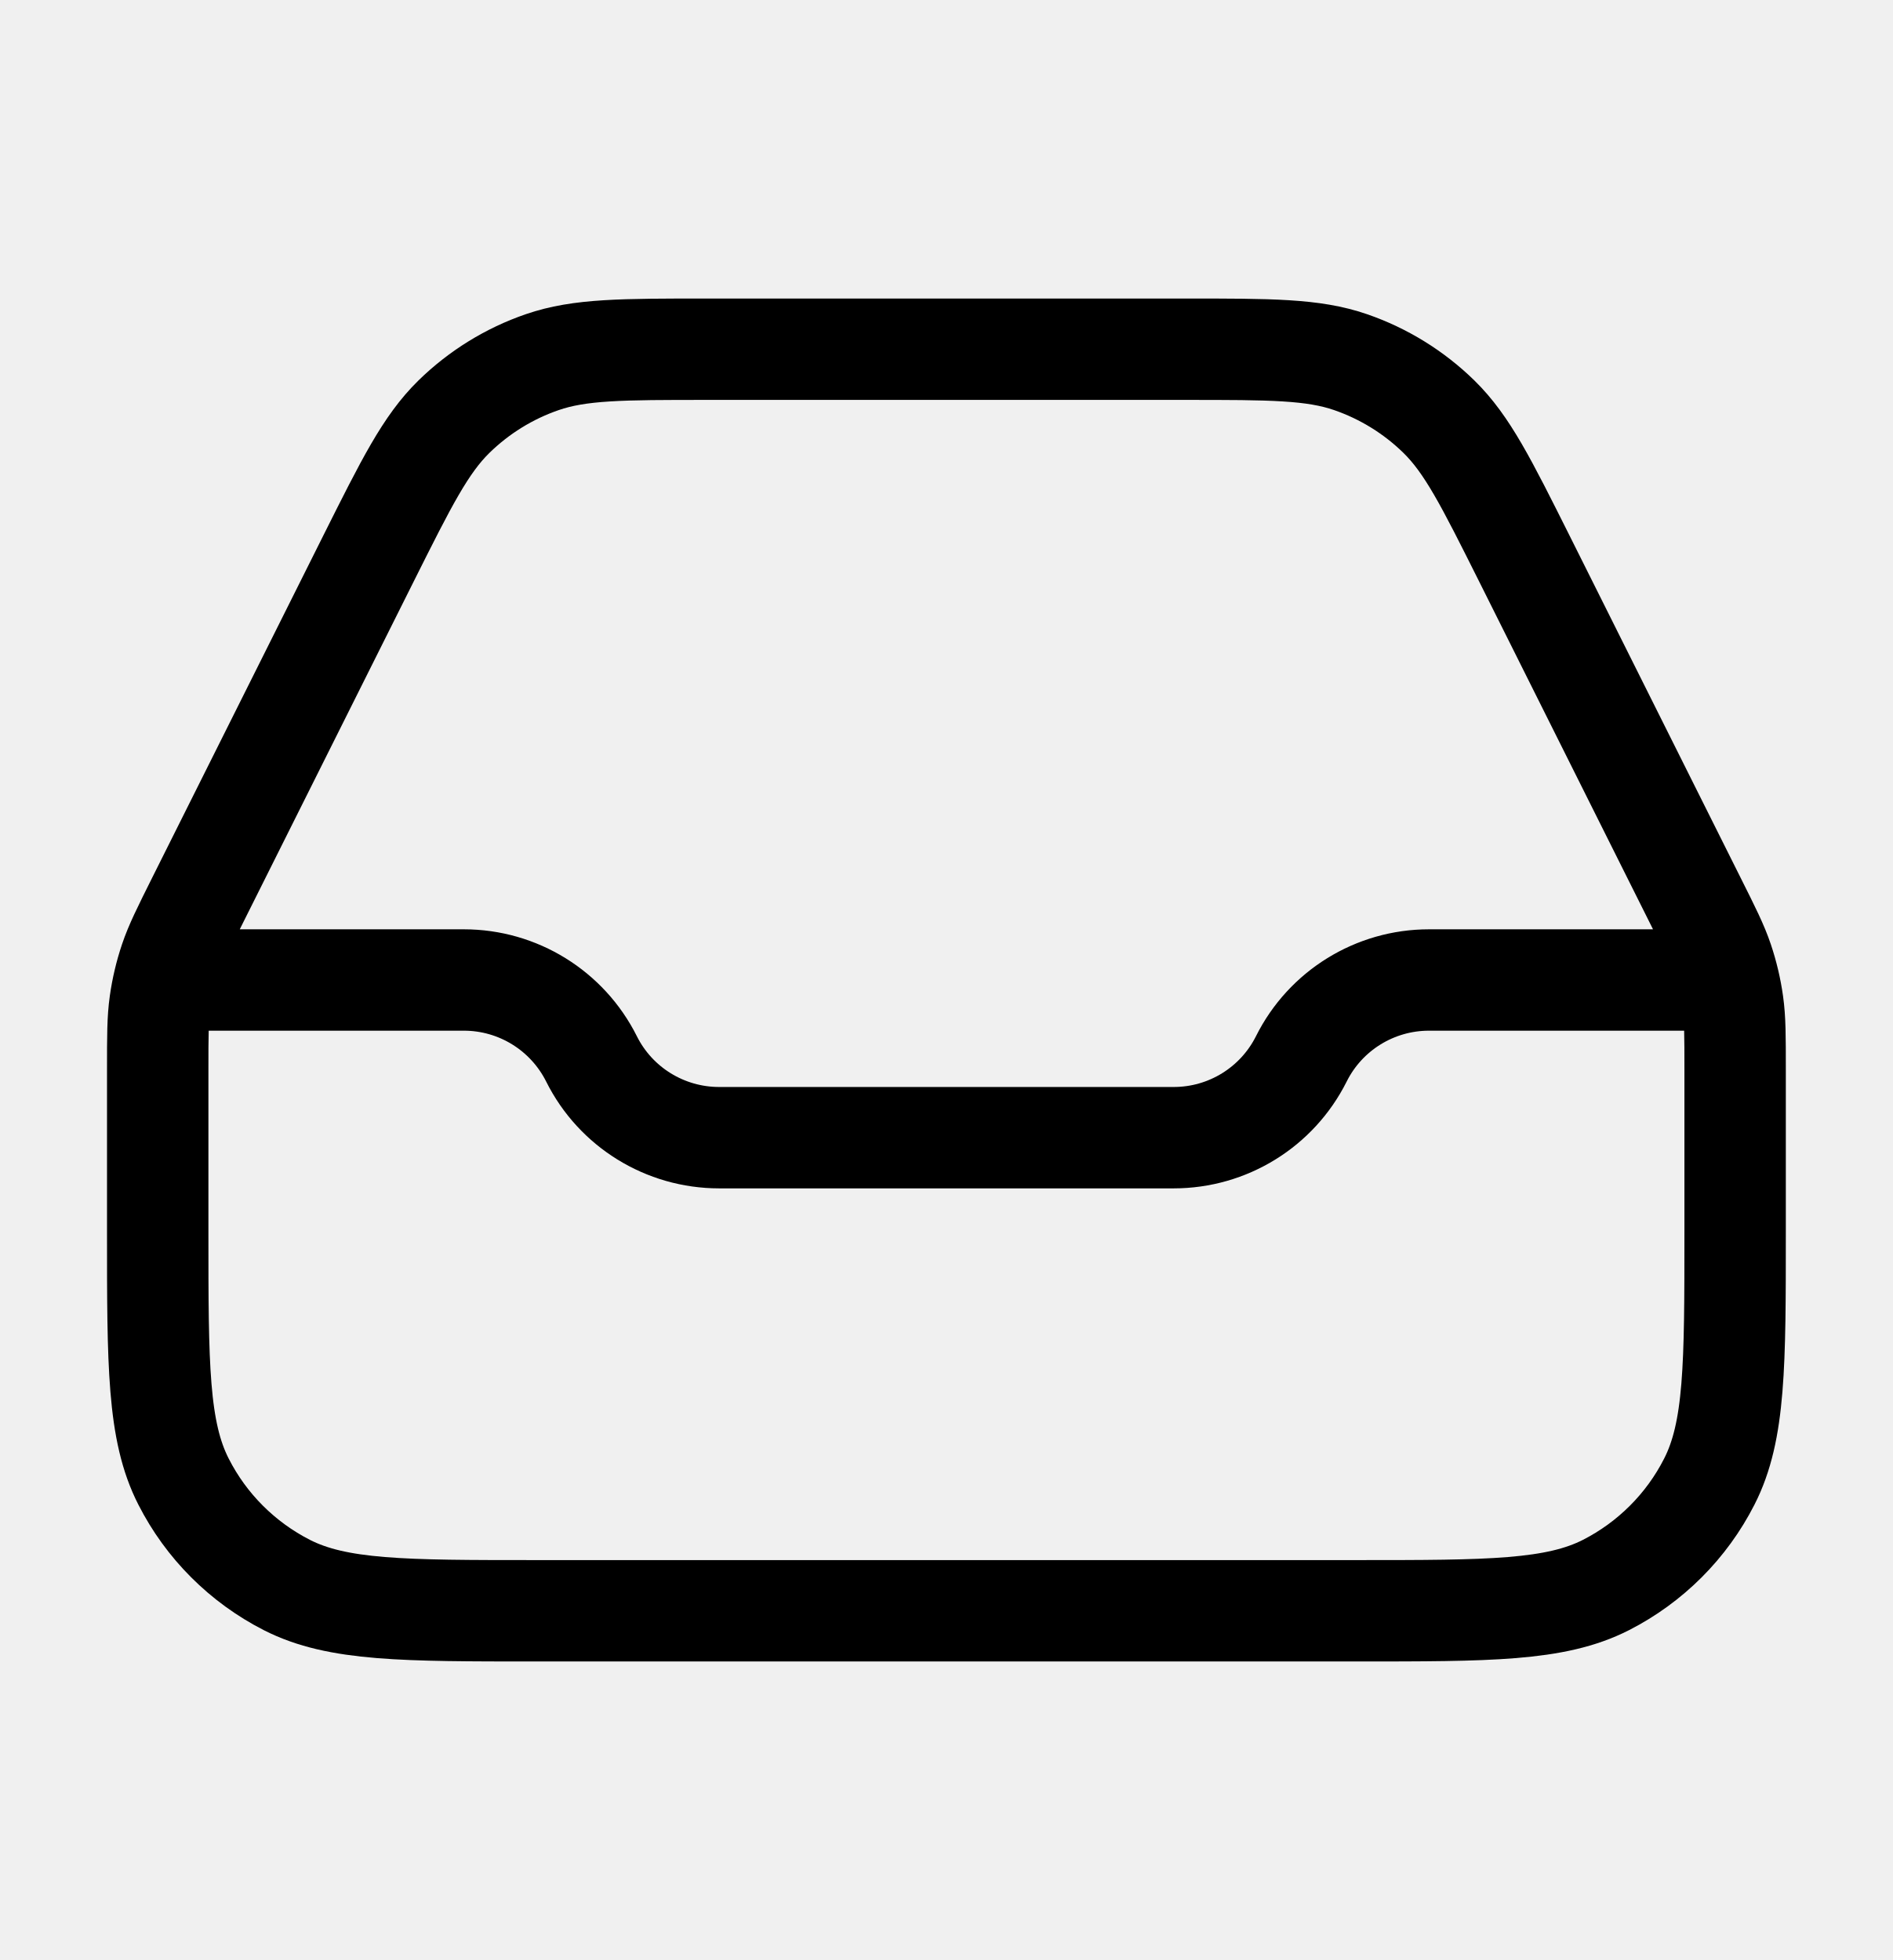
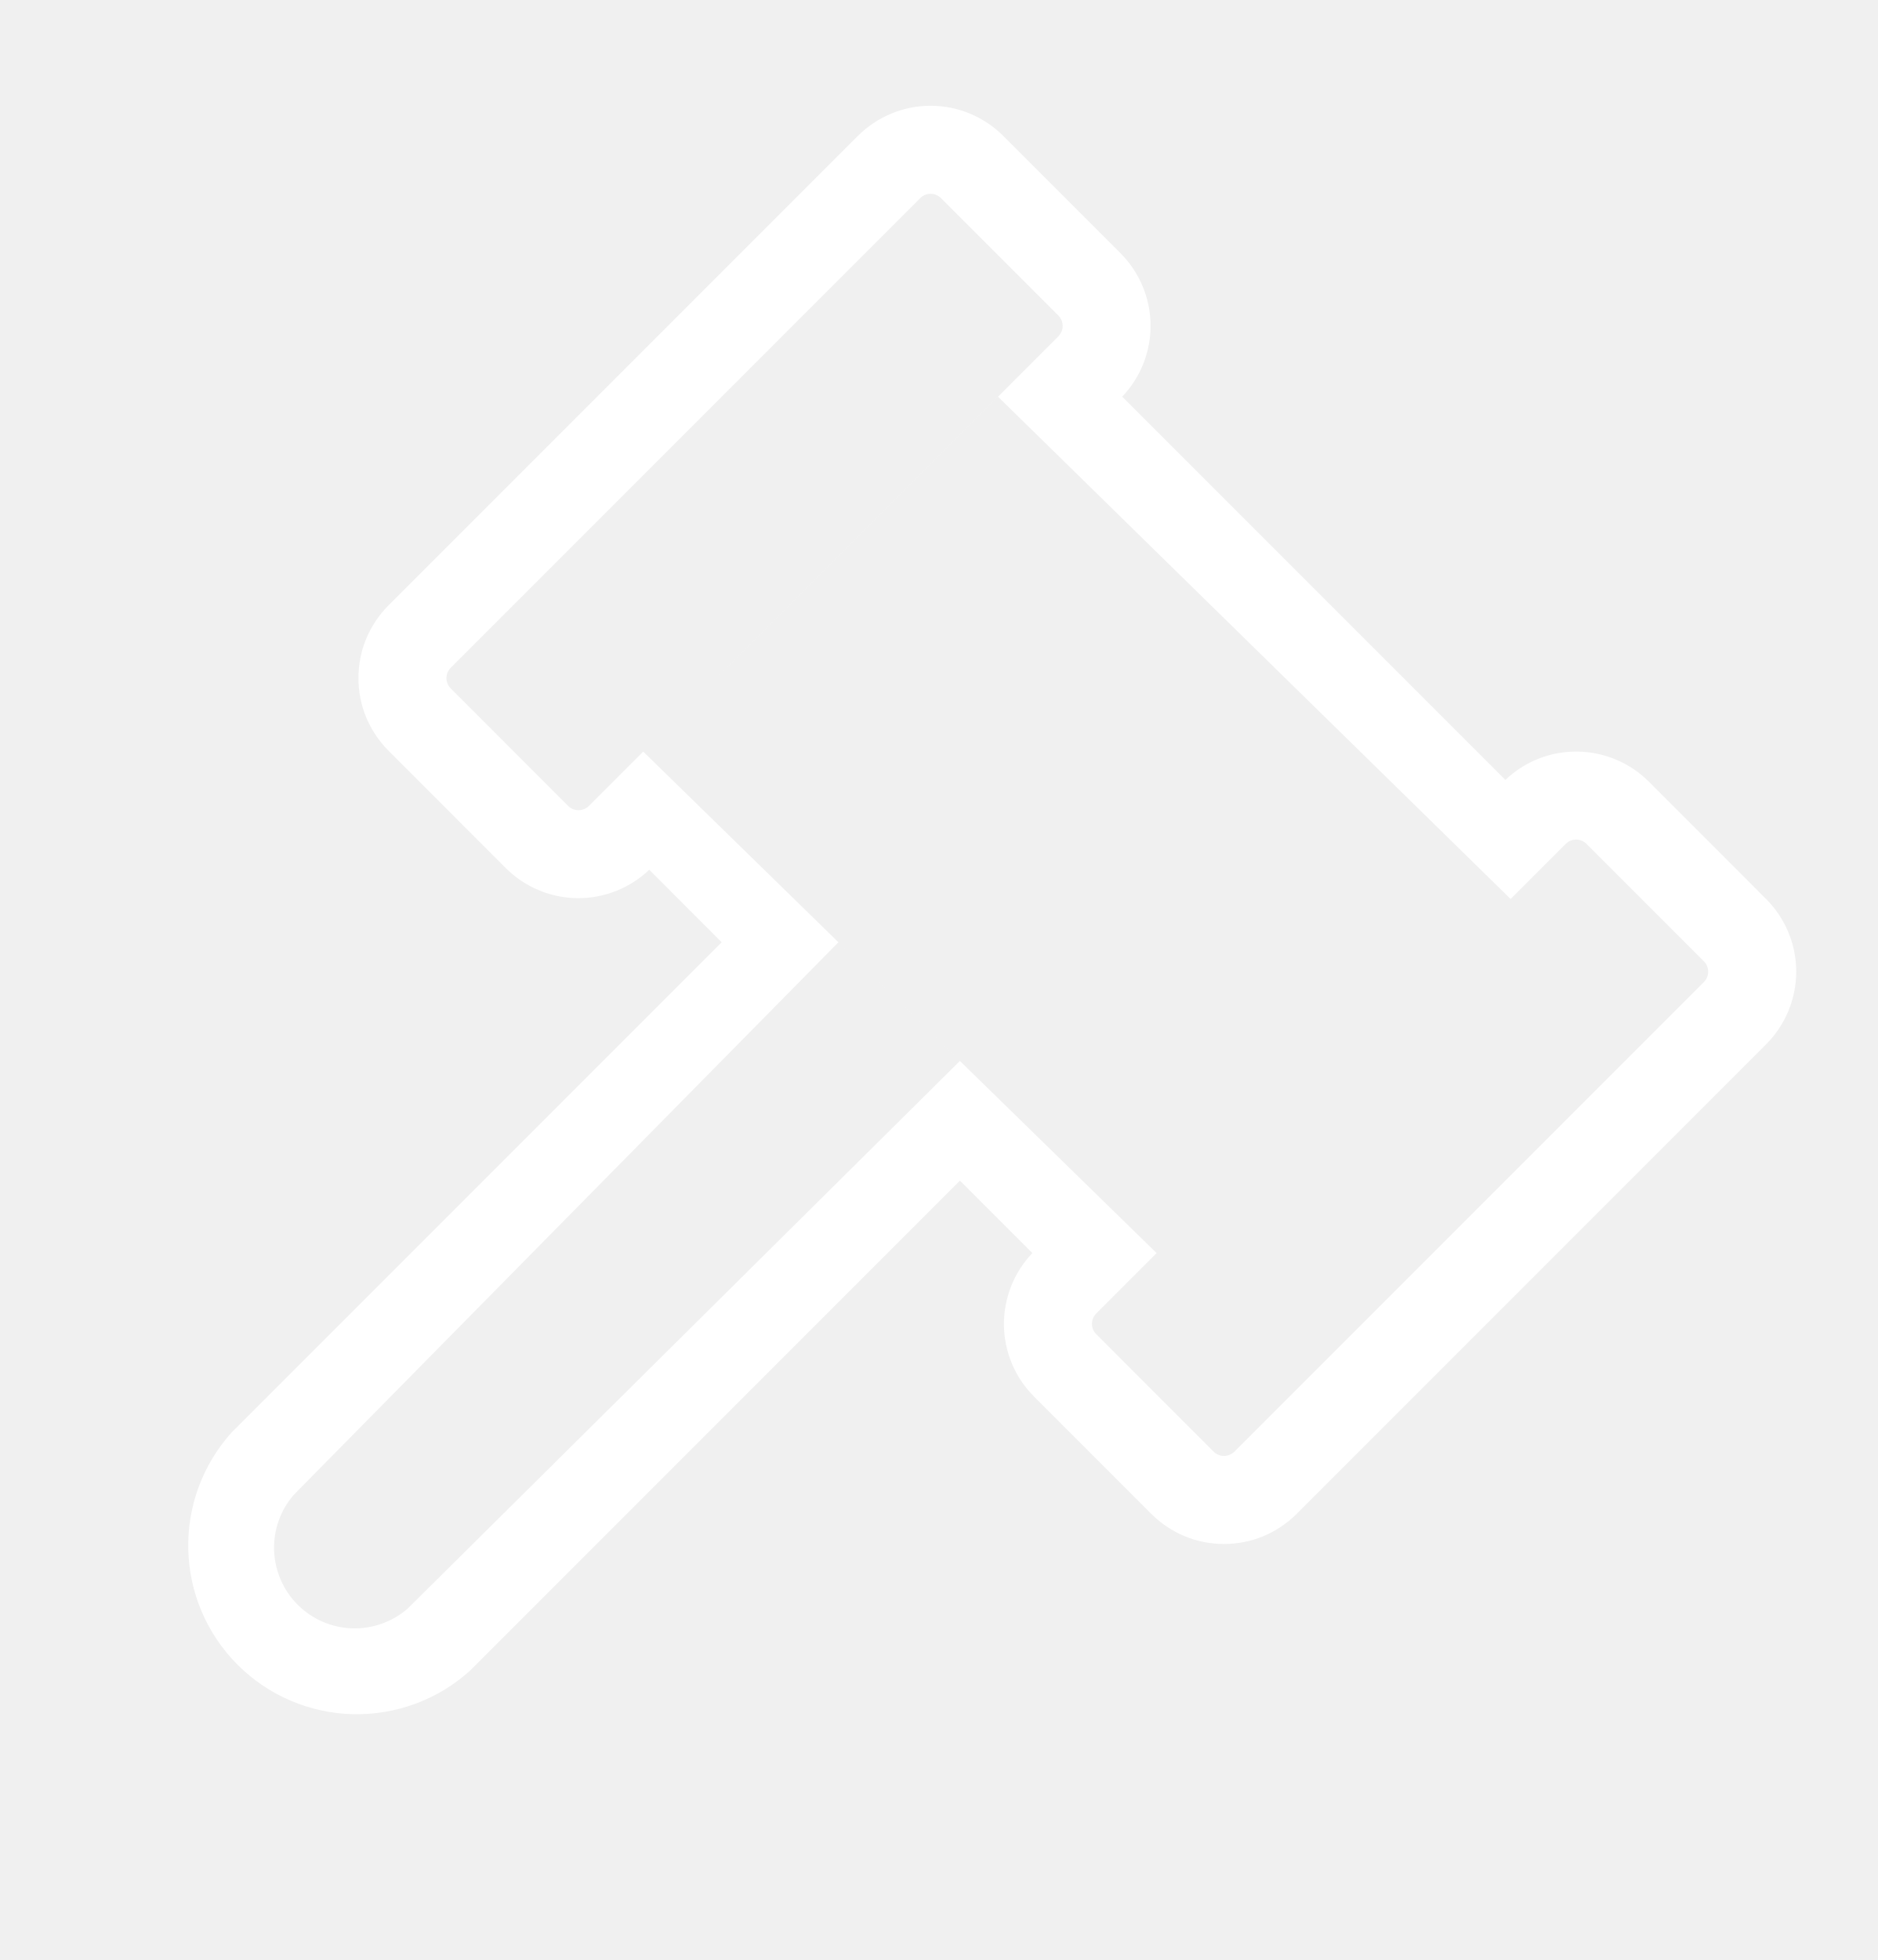
- <svg xmlns="http://www.w3.org/2000/svg" width="28" height="29" viewBox="0 0 28 29" fill="none">
-   <path d="M2.917 14.5H6.862C7.662 14.5 8.392 14.952 8.75 15.667C9.107 16.382 9.838 16.833 10.638 16.833H17.362C18.162 16.833 18.892 16.382 19.25 15.667C19.607 14.952 20.338 14.5 21.138 14.5H25.083M10.461 5.167H17.539C18.795 5.167 19.424 5.167 19.978 5.358C20.468 5.527 20.915 5.803 21.286 6.166C21.705 6.577 21.986 7.139 22.548 8.262L25.075 13.318C25.296 13.759 25.406 13.979 25.484 14.21C25.553 14.415 25.603 14.627 25.633 14.841C25.667 15.082 25.667 15.329 25.667 15.822V18.233C25.667 20.194 25.667 21.174 25.285 21.922C24.95 22.581 24.414 23.116 23.756 23.452C23.007 23.833 22.027 23.833 20.067 23.833H7.933C5.973 23.833 4.993 23.833 4.244 23.452C3.586 23.116 3.05 22.581 2.715 21.922C2.333 21.174 2.333 20.194 2.333 18.233V15.822C2.333 15.329 2.333 15.082 2.367 14.841C2.397 14.627 2.447 14.415 2.516 14.21C2.594 13.979 2.704 13.759 2.924 13.318L5.452 8.262C6.014 7.139 6.295 6.577 6.714 6.166C7.085 5.803 7.531 5.527 8.022 5.358C8.576 5.167 9.205 5.167 10.461 5.167Z" stroke="black" stroke-width="1.5" stroke-linecap="round" stroke-linejoin="round" />
+ <svg xmlns="http://www.w3.org/2000/svg" width="23" height="24" viewBox="0 0 23 24" fill="none">
+   <path d="M21.631 11.008L20.194 9.57C19.962 9.339 19.648 9.207 19.32 9.203C18.992 9.199 18.675 9.323 18.438 9.55L13.745 4.857C13.971 4.62 14.096 4.303 14.092 3.975C14.088 3.647 13.956 3.333 13.724 3.101L12.287 1.663C12.17 1.547 12.031 1.454 11.879 1.391C11.726 1.327 11.563 1.295 11.397 1.295C11.232 1.295 11.069 1.327 10.916 1.391C10.764 1.454 10.625 1.547 10.508 1.663L4.758 7.413C4.641 7.53 4.549 7.669 4.485 7.821C4.422 7.974 4.39 8.138 4.39 8.303C4.39 8.468 4.422 8.632 4.485 8.784C4.549 8.937 4.641 9.075 4.758 9.192L6.195 10.63C6.428 10.862 6.741 10.994 7.07 10.998C7.398 11.001 7.714 10.877 7.952 10.65L8.839 11.538L2.838 17.539C2.483 17.932 2.292 18.447 2.306 18.976C2.319 19.506 2.535 20.01 2.91 20.385C3.284 20.76 3.789 20.976 4.318 20.99C4.848 21.003 5.363 20.813 5.756 20.458L11.757 14.457L12.644 15.344C12.417 15.582 12.293 15.898 12.296 16.226C12.3 16.554 12.432 16.868 12.664 17.1L14.102 18.538C14.219 18.655 14.357 18.747 14.51 18.811C14.662 18.874 14.826 18.906 14.991 18.906C15.156 18.906 15.32 18.874 15.473 18.811C15.625 18.747 15.764 18.655 15.881 18.538L21.631 12.788C21.748 12.671 21.84 12.532 21.904 12.38C21.967 12.227 22 12.063 22 11.898C22 11.733 21.968 11.569 21.904 11.416C21.841 11.264 21.748 11.125 21.631 11.008ZM14.166 15.344L7.878 9.203L12.223 4.857L18.502 11.008L16.334 13.176L14.166 15.344ZM6.958 9.868L5.521 8.43C5.504 8.414 5.491 8.394 5.482 8.372C5.473 8.35 5.468 8.327 5.468 8.303C5.468 8.28 5.473 8.256 5.482 8.234C5.491 8.213 5.504 8.193 5.521 8.176L11.271 2.426C11.287 2.409 11.307 2.396 11.329 2.387C11.351 2.378 11.374 2.373 11.398 2.373C11.421 2.373 11.445 2.378 11.467 2.387C11.489 2.396 11.508 2.409 11.525 2.426L12.963 3.864C12.979 3.88 12.992 3.9 13.002 3.922C13.011 3.944 13.015 3.967 13.015 3.991C13.015 4.014 13.011 4.038 13.002 4.06C12.992 4.081 12.979 4.101 12.963 4.118L7.213 9.868C7.196 9.885 7.176 9.898 7.154 9.907C7.132 9.916 7.109 9.921 7.085 9.921C7.062 9.921 7.038 9.916 7.017 9.907C6.995 9.898 6.975 9.885 6.958 9.868ZM4.994 19.696C4.806 19.86 4.561 19.947 4.311 19.939C4.061 19.93 3.823 19.827 3.646 19.65C3.469 19.473 3.366 19.235 3.357 18.985C3.349 18.735 3.435 18.49 3.6 18.302L10.269 11.538L11.757 12.991L4.994 19.696ZM20.869 12.025L15.119 17.775C15.102 17.792 15.082 17.805 15.06 17.814C15.039 17.823 15.015 17.828 14.992 17.828C14.968 17.828 14.945 17.823 14.923 17.814C14.901 17.805 14.881 17.792 14.864 17.775L13.427 16.337C13.41 16.321 13.397 16.301 13.388 16.279C13.379 16.257 13.374 16.234 13.374 16.21C13.374 16.187 13.379 16.163 13.388 16.142C13.397 16.12 13.41 16.1 13.427 16.083L19.177 10.333C19.194 10.317 19.213 10.303 19.235 10.294C19.257 10.285 19.28 10.281 19.304 10.281C19.328 10.281 19.351 10.285 19.373 10.294C19.395 10.303 19.415 10.317 19.431 10.333L20.869 11.771C20.886 11.787 20.899 11.807 20.908 11.829C20.917 11.851 20.922 11.874 20.922 11.898C20.922 11.921 20.917 11.945 20.908 11.967C20.899 11.989 20.886 12.008 20.869 12.025Z" fill="white" fill-opacity="0.99" />
</svg>
